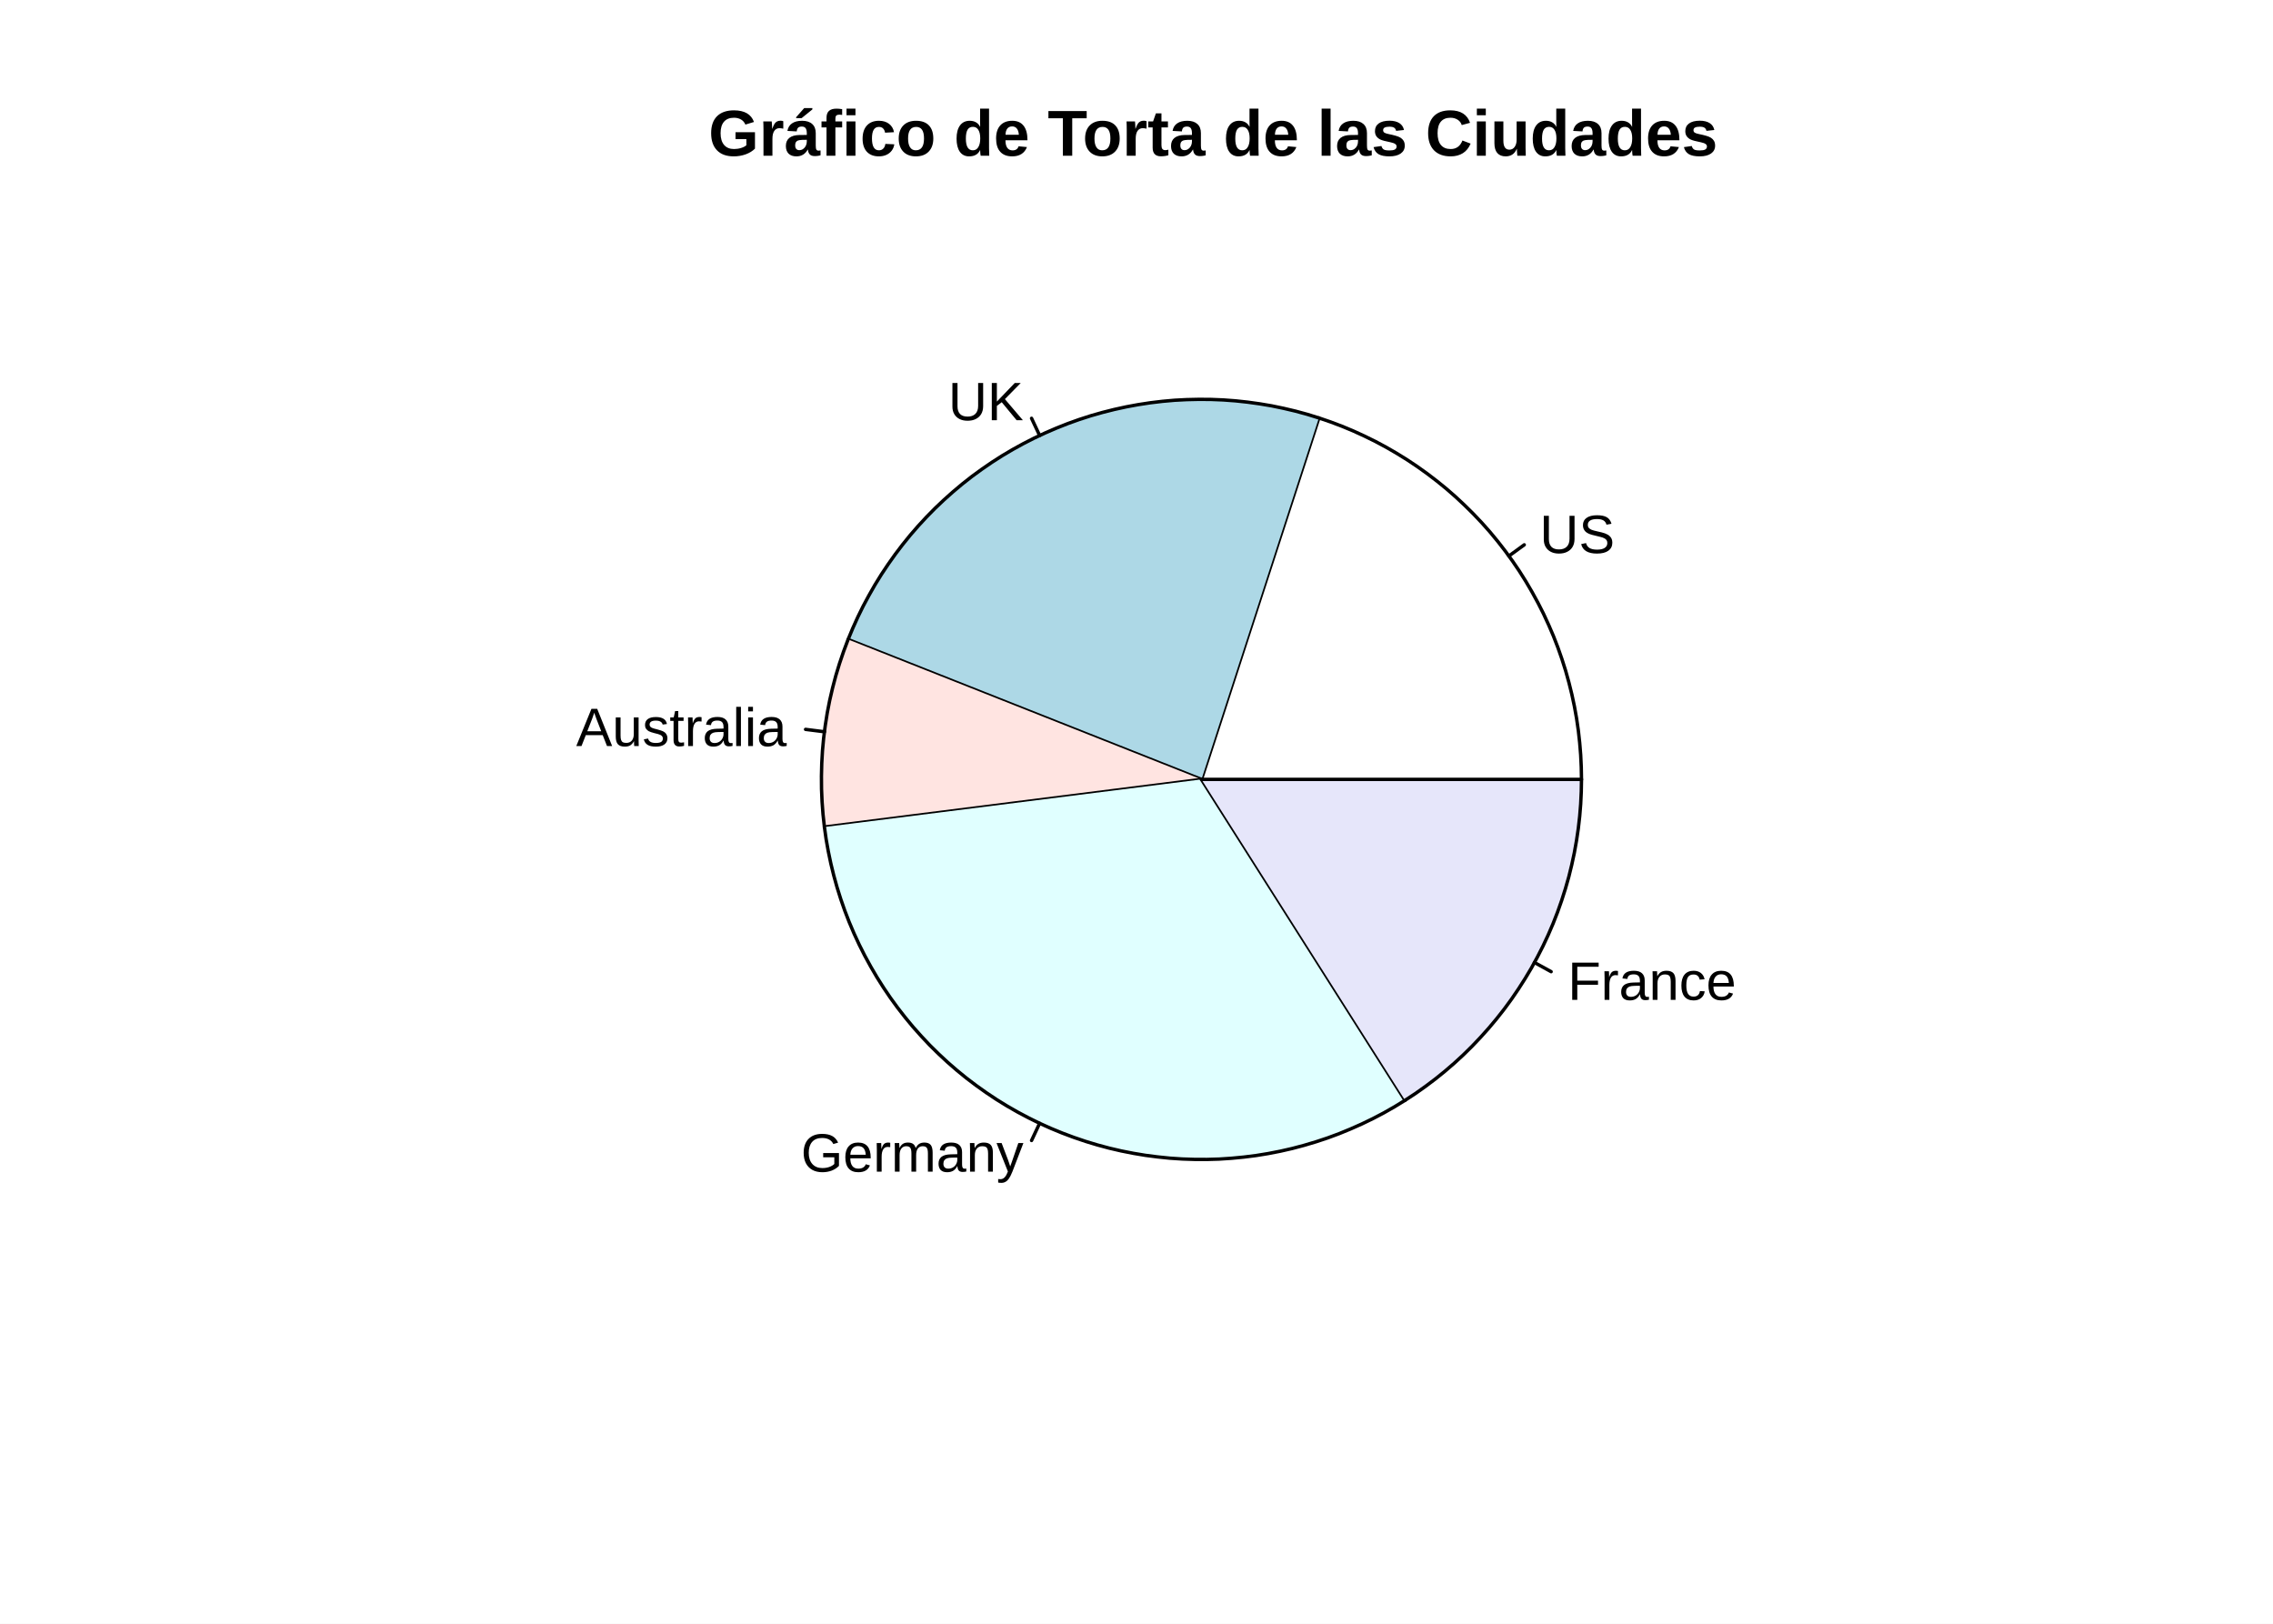
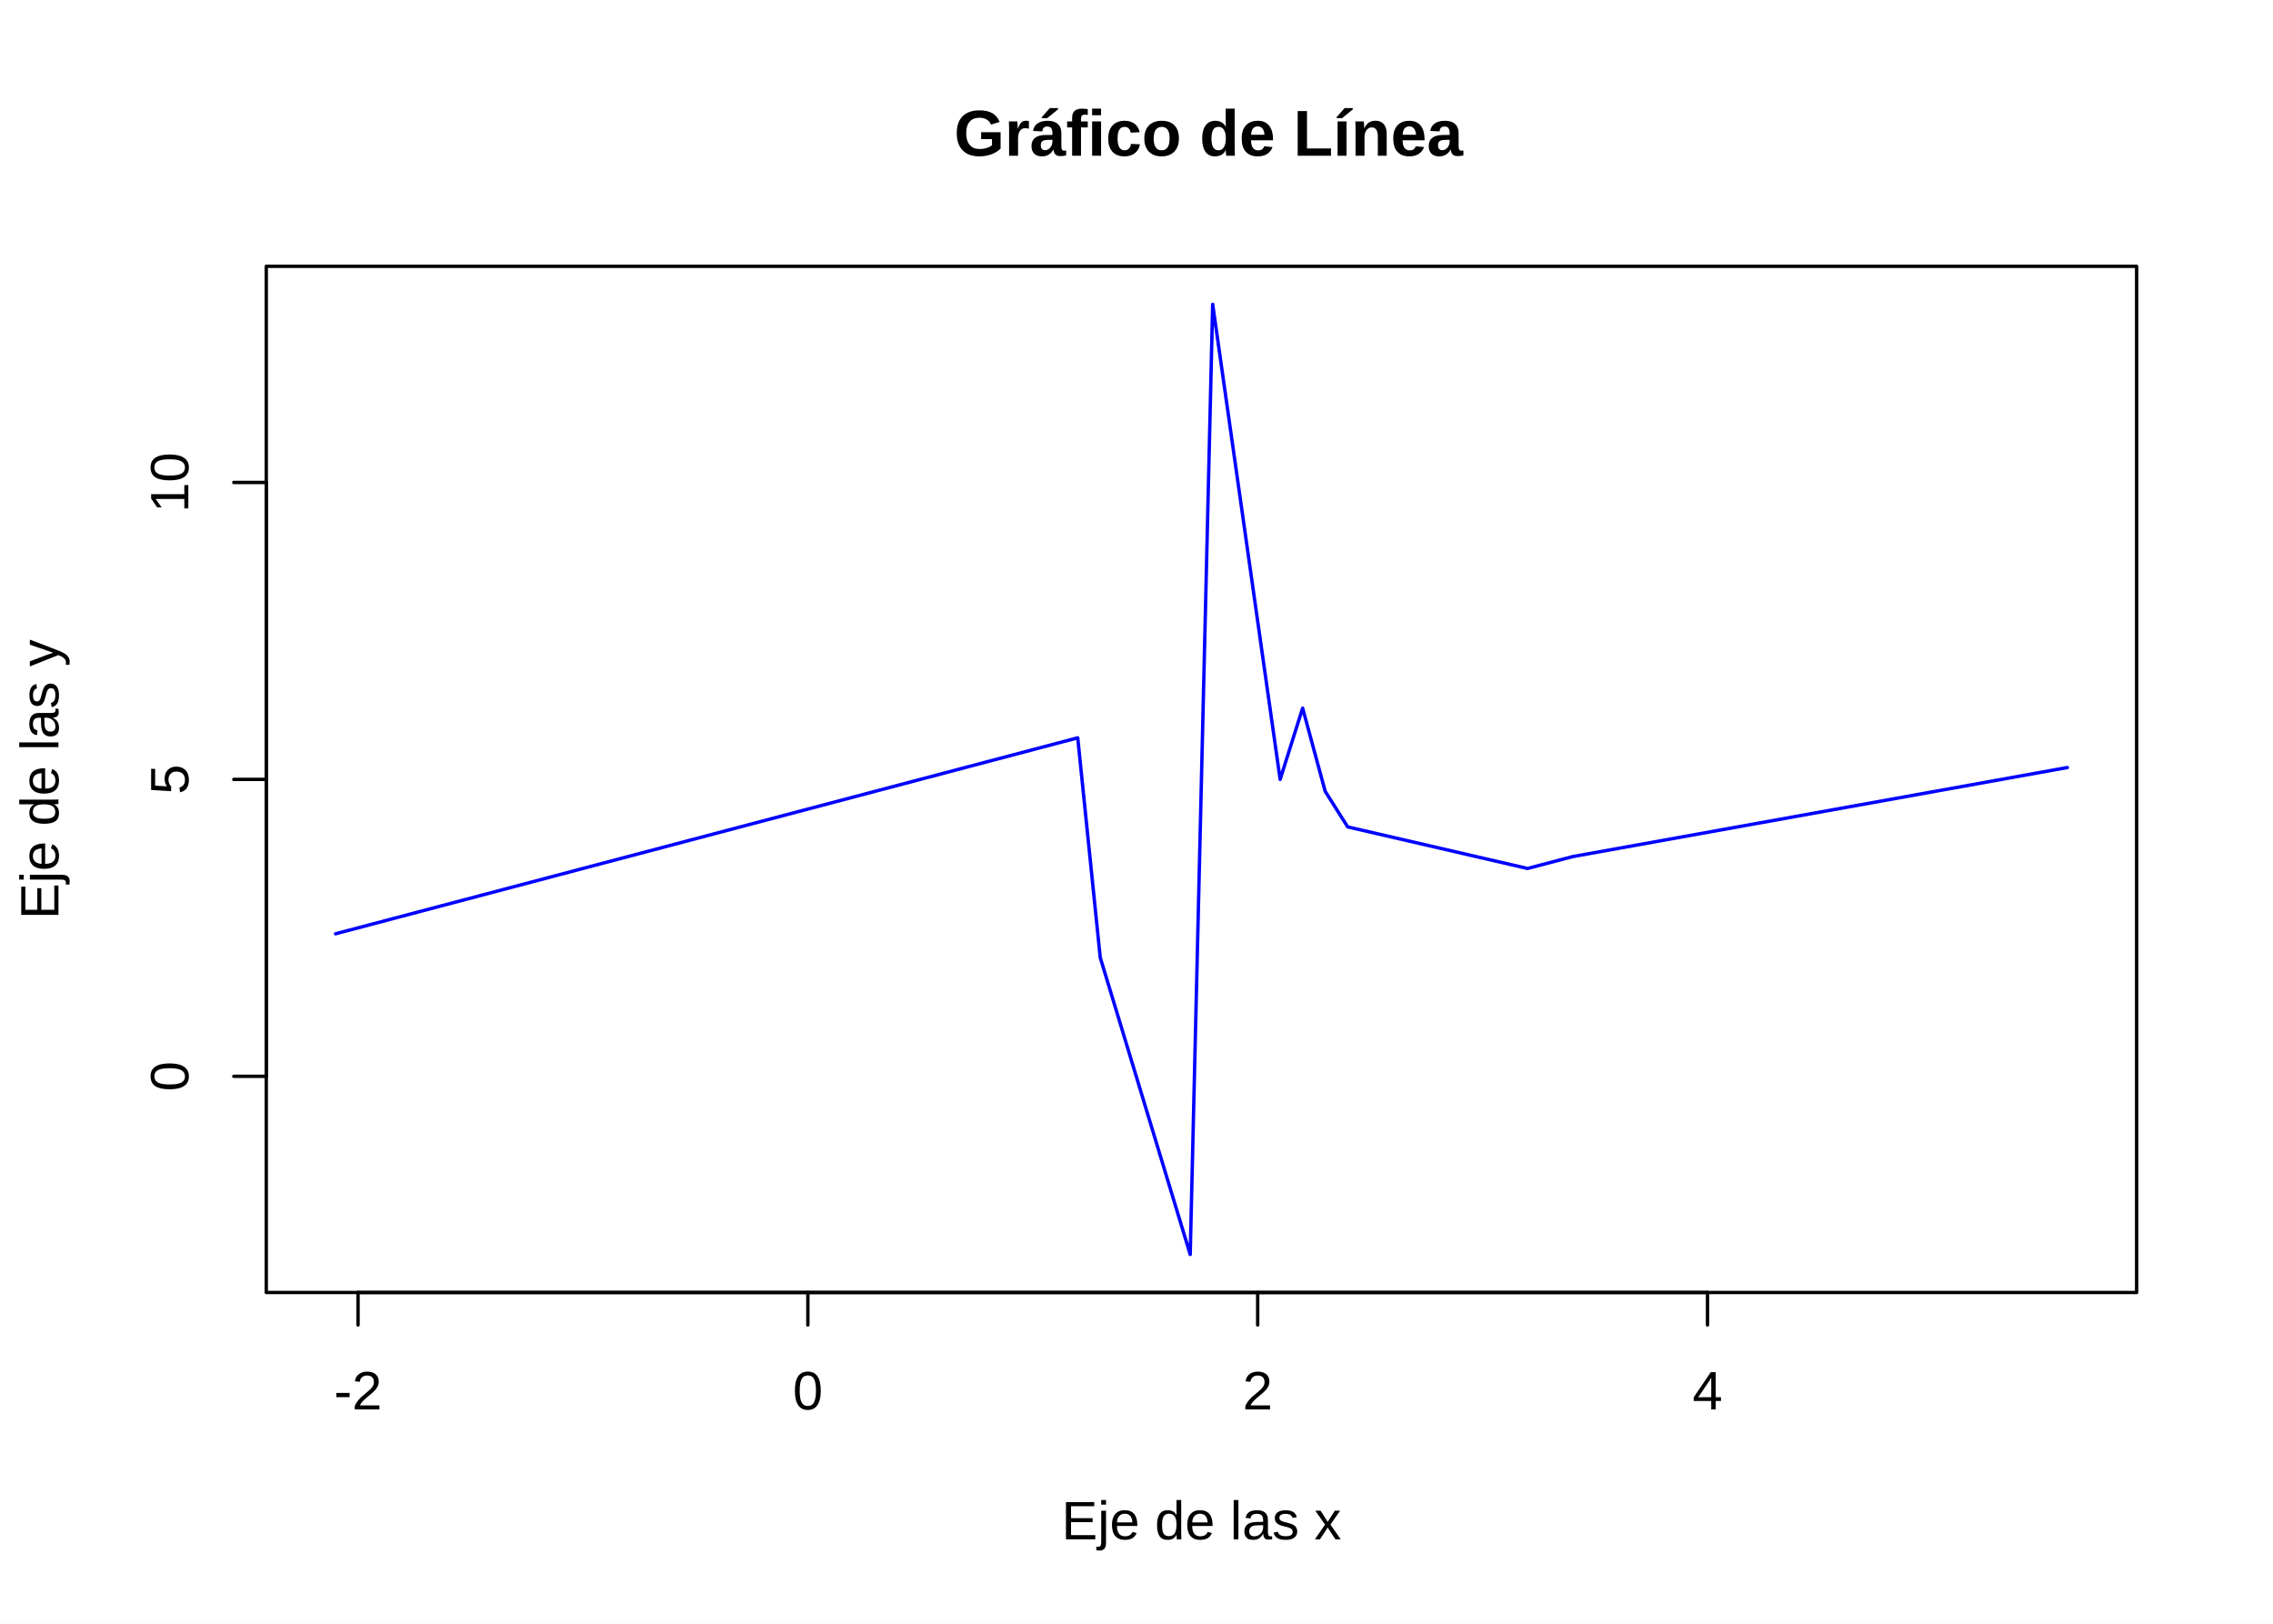
<svg xmlns="http://www.w3.org/2000/svg" viewBox="0 0 504.00 360.00">
  <defs>
    <style type="text/css">
    line, polyline, path, rect, circle {
      fill: none;
      stroke: #000000;
      stroke-linecap: round;
      stroke-linejoin: round;
      stroke-miterlimit: 10.00;
    }
  </style>
  </defs>
  <rect width="100%" height="100%" style="stroke: none; fill: #FFFFFF;" />
  <defs>
    <clipPath id="cpNTkuMDR8NDczLjc2fDI4Ni41Nnw1OS4wNA==">
      <rect x="59.04" y="59.04" width="414.72" height="227.52" />
    </clipPath>
  </defs>
-   <polyline points="350.67,172.80 350.62,170.09 350.49,167.37 350.27,164.67 349.97,161.97 349.58,159.28 349.10,156.61 348.53,153.95 347.88,151.32 347.15,148.70 346.33,146.12 345.43,143.55 344.45,141.02 343.38,138.53 342.24,136.06 341.01,133.64 339.71,131.26 338.34,128.92 336.89,126.62 335.36,124.37 333.77,122.18 332.10,120.03 330.37,117.94 328.57,115.91 326.70,113.94 324.77,112.03 322.79,110.18 320.74,108.39 318.64,106.68 316.48,105.03 314.27,103.45 312.01,101.94 309.70,100.51 307.35,99.15 304.96,97.87 302.52,96.67 300.05,95.54 297.55,94.50 295.01,93.54 292.44,92.66 266.40,172.80 " style="stroke-width: 0.75; fill: #FFFFFF;" clip-path="url(#cpNTkuMDR8NDczLjc2fDI4Ni41Nnw1OS4wNA==)" />
-   <polyline points="334.57,123.27 337.98,120.79 " style="stroke-width: 0.75;" clip-path="url(#cpNTkuMDR8NDczLjc2fDI4Ni41Nnw1OS4wNA==)" />
+   <polyline points="74.40,207.03 238.97,163.58 243.96,212.30 263.91,278.13 268.89,67.47 283.85,172.80 288.84,157.00 293.83,175.43 298.82,183.33 338.71,192.55 348.69,189.92 458.40,170.17 " style="stroke-width: 0.75; stroke: #0000FF;" clip-path="url(#cpNTkuMDR8NDczLjc2fDI4Ni41Nnw1OS4wNA==)" />
  <defs>
    <clipPath id="cpMHw1MDR8MzYwfDA=">
      <rect x="0.00" y="0.00" width="504.00" height="360.00" />
    </clipPath>
  </defs>
+   <line x1="79.39" y1="286.56" x2="378.61" y2="286.56" style="stroke-width: 0.75;" clip-path="url(#cpMHw1MDR8MzYwfDA=)" />
+   <line x1="79.39" y1="286.56" x2="79.39" y2="293.76" style="stroke-width: 0.75;" clip-path="url(#cpMHw1MDR8MzYwfDA=)" />
+   <line x1="179.13" y1="286.56" x2="179.13" y2="293.76" style="stroke-width: 0.75;" clip-path="url(#cpMHw1MDR8MzYwfDA=)" />
+   <line x1="278.87" y1="286.56" x2="278.87" y2="293.76" style="stroke-width: 0.75;" clip-path="url(#cpMHw1MDR8MzYwfDA=)" />
+   <line x1="378.61" y1="286.56" x2="378.61" y2="293.76" style="stroke-width: 0.75;" clip-path="url(#cpMHw1MDR8MzYwfDA=)" />
  <g clip-path="url(#cpMHw1MDR8MzYwfDA=)">
-     <text x="341.39" y="122.61" style="font-size: 12.00px; font-family: Arial;" textLength="16.67px" lengthAdjust="spacingAndGlyphs">US</text>
-   </g>
-   <defs>
-     <clipPath id="cpNTkuMDR8NDczLjc2fDI4Ni41Nnw1OS4wNA==">
-       <rect x="59.04" y="59.04" width="414.72" height="227.52" />
-     </clipPath>
-   </defs>
-   <polyline points="292.44,92.66 289.86,91.86 287.25,91.15 284.62,90.53 281.97,89.98 279.30,89.53 276.63,89.16 273.94,88.87 271.24,88.67 268.54,88.56 265.84,88.54 263.13,88.60 260.43,88.74 257.74,88.98 255.06,89.30 252.38,89.71 249.73,90.20 247.08,90.78 244.46,91.44 241.86,92.18 239.29,93.01 236.75,93.92 234.23,94.92 231.75,95.99 229.30,97.14 226.89,98.37 224.53,99.67 222.20,101.05 219.92,102.51 217.69,104.04 215.51,105.63 213.38,107.30 211.31,109.04 209.29,110.84 207.33,112.70 205.44,114.62 203.60,116.61 201.83,118.65 200.13,120.75 198.49,122.91 196.93,125.11 195.43,127.36 194.01,129.66 192.67,132.01 191.39,134.39 190.20,136.82 189.09,139.28 188.05,141.78 266.40,172.80 " style="stroke-width: 0.75; fill: #ADD8E6;" clip-path="url(#cpNTkuMDR8NDczLjc2fDI4Ni41Nnw1OS4wNA==)" />
-   <polyline points="230.52,96.55 228.73,92.74 " style="stroke-width: 0.75;" clip-path="url(#cpNTkuMDR8NDczLjc2fDI4Ni41Nnw1OS4wNA==)" />
-   <defs>
-     <clipPath id="cpMHw1MDR8MzYwfDA=">
-       <rect x="0.00" y="0.00" width="504.00" height="360.00" />
-     </clipPath>
-   </defs>
-   <g clip-path="url(#cpMHw1MDR8MzYwfDA=)">
-     <text x="210.26" y="93.16" style="font-size: 12.00px; font-family: Arial;" textLength="16.67px" lengthAdjust="spacingAndGlyphs">UK</text>
-   </g>
-   <defs>
-     <clipPath id="cpNTkuMDR8NDczLjc2fDI4Ni41Nnw1OS4wNA==">
-       <rect x="59.04" y="59.04" width="414.72" height="227.52" />
-     </clipPath>
-   </defs>
-   <polyline points="188.05,141.78 187.06,144.42 186.15,147.10 185.33,149.80 184.61,152.53 183.97,155.28 183.43,158.05 182.99,160.84 182.63,163.64 182.37,166.45 182.21,169.27 182.14,172.09 182.16,174.92 182.28,177.74 182.49,180.55 182.80,183.36 266.40,172.80 " style="stroke-width: 0.75; fill: #FFE4E1;" clip-path="url(#cpNTkuMDR8NDczLjc2fDI4Ni41Nnw1OS4wNA==)" />
-   <polyline points="182.80,162.24 178.62,161.71 " style="stroke-width: 0.75;" clip-path="url(#cpNTkuMDR8NDczLjc2fDI4Ni41Nnw1OS4wNA==)" />
-   <defs>
-     <clipPath id="cpMHw1MDR8MzYwfDA=">
-       <rect x="0.00" y="0.00" width="504.00" height="360.00" />
-     </clipPath>
-   </defs>
-   <g clip-path="url(#cpMHw1MDR8MzYwfDA=)">
-     <text x="127.75" y="165.41" style="font-size: 12.00px; font-family: Arial;" textLength="46.69px" lengthAdjust="spacingAndGlyphs">Australia</text>
-   </g>
-   <defs>
-     <clipPath id="cpNTkuMDR8NDczLjc2fDI4Ni41Nnw1OS4wNA==">
-       <rect x="59.04" y="59.04" width="414.72" height="227.52" />
-     </clipPath>
-   </defs>
-   <polyline points="182.80,183.36 183.18,186.07 183.66,188.76 184.22,191.43 184.87,194.09 185.60,196.72 186.42,199.33 187.32,201.91 188.30,204.45 189.37,206.97 190.52,209.45 191.75,211.89 193.06,214.29 194.44,216.65 195.90,218.96 197.43,221.22 199.04,223.43 200.72,225.59 202.46,227.69 204.28,229.73 206.15,231.72 208.10,233.64 210.10,235.50 212.16,237.29 214.28,239.02 216.46,240.67 218.68,242.25 220.96,243.77 223.28,245.20 225.65,246.56 228.07,247.84 230.52,249.05 233.01,250.17 235.54,251.21 238.10,252.17 240.69,253.05 243.30,253.84 245.94,254.55 248.60,255.17 251.28,255.70 253.98,256.15 256.69,256.50 259.41,256.78 262.13,256.96 264.86,257.05 267.60,257.06 270.33,256.98 273.05,256.80 275.77,256.54 278.48,256.20 281.18,255.76 283.86,255.24 286.53,254.63 289.17,253.93 291.79,253.15 294.38,252.29 296.94,251.34 299.47,250.30 301.97,249.19 304.43,248.00 306.85,246.73 309.22,245.38 311.55,243.95 266.40,172.80 " style="stroke-width: 0.75; fill: #E0FFFF;" clip-path="url(#cpNTkuMDR8NDczLjc2fDI4Ni41Nnw1OS4wNA==)" />
-   <polyline points="230.52,249.05 228.73,252.86 " style="stroke-width: 0.75;" clip-path="url(#cpNTkuMDR8NDczLjc2fDI4Ni41Nnw1OS4wNA==)" />
-   <defs>
-     <clipPath id="cpMHw1MDR8MzYwfDA=">
-       <rect x="0.00" y="0.00" width="504.00" height="360.00" />
-     </clipPath>
-   </defs>
-   <g clip-path="url(#cpMHw1MDR8MzYwfDA=)">
-     <text x="177.59" y="259.77" style="font-size: 12.00px; font-family: Arial;" textLength="49.35px" lengthAdjust="spacingAndGlyphs">Germany</text>
-   </g>
-   <defs>
-     <clipPath id="cpNTkuMDR8NDczLjc2fDI4Ni41Nnw1OS4wNA==">
-       <rect x="59.04" y="59.04" width="414.72" height="227.52" />
-     </clipPath>
-   </defs>
-   <polyline points="311.55,243.95 313.84,242.45 316.07,240.87 318.25,239.23 320.38,237.51 322.45,235.73 324.46,233.88 326.41,231.96 328.29,229.98 330.11,227.95 331.87,225.85 333.56,223.70 335.17,221.50 336.71,219.24 338.18,216.94 339.58,214.59 340.89,212.19 342.13,209.76 343.29,207.28 344.37,204.77 345.36,202.23 346.27,199.65 347.10,197.05 347.85,194.42 348.50,191.77 349.08,189.09 349.56,186.40 349.96,183.70 350.27,180.99 350.49,178.26 350.62,175.53 350.67,172.80 266.40,172.80 " style="stroke-width: 0.75; fill: #E6E6FA;" clip-path="url(#cpNTkuMDR8NDczLjc2fDI4Ni41Nnw1OS4wNA==)" />
-   <polyline points="340.24,213.40 343.94,215.43 " style="stroke-width: 0.75;" clip-path="url(#cpNTkuMDR8NDczLjc2fDI4Ni41Nnw1OS4wNA==)" />
-   <defs>
-     <clipPath id="cpMHw1MDR8MzYwfDA=">
-       <rect x="0.00" y="0.00" width="504.00" height="360.00" />
-     </clipPath>
-   </defs>
-   <g clip-path="url(#cpMHw1MDR8MzYwfDA=)">
-     <text x="347.63" y="221.68" style="font-size: 12.00px; font-family: Arial;" textLength="37.35px" lengthAdjust="spacingAndGlyphs">France</text>
+     <text x="74.05" y="312.48" style="font-size: 12.00px; font-family: Arial;" textLength="10.67px" lengthAdjust="spacingAndGlyphs">-2</text>
  </g>
  <g clip-path="url(#cpMHw1MDR8MzYwfDA=)">
-     <text x="157.09" y="34.53" style="font-size: 14.40px; font-weight: bold; font-family: Arial;" textLength="218.61px" lengthAdjust="spacingAndGlyphs">Gráfico de Torta de las Ciudades</text>
+     <text x="175.79" y="312.48" style="font-size: 12.00px; font-family: Arial;" textLength="6.67px" lengthAdjust="spacingAndGlyphs">0</text>
+   </g>
+   <g clip-path="url(#cpMHw1MDR8MzYwfDA=)">
+     <text x="275.53" y="312.48" style="font-size: 12.00px; font-family: Arial;" textLength="6.67px" lengthAdjust="spacingAndGlyphs">2</text>
+   </g>
+   <g clip-path="url(#cpMHw1MDR8MzYwfDA=)">
+     <text x="375.27" y="312.48" style="font-size: 12.00px; font-family: Arial;" textLength="6.67px" lengthAdjust="spacingAndGlyphs">4</text>
+   </g>
+   <line x1="59.04" y1="238.63" x2="59.04" y2="106.97" style="stroke-width: 0.75;" clip-path="url(#cpMHw1MDR8MzYwfDA=)" />
+   <line x1="59.04" y1="238.63" x2="51.84" y2="238.63" style="stroke-width: 0.75;" clip-path="url(#cpMHw1MDR8MzYwfDA=)" />
+   <line x1="59.04" y1="172.80" x2="51.84" y2="172.80" style="stroke-width: 0.75;" clip-path="url(#cpMHw1MDR8MzYwfDA=)" />
+   <line x1="59.04" y1="106.97" x2="51.84" y2="106.97" style="stroke-width: 0.75;" clip-path="url(#cpMHw1MDR8MzYwfDA=)" />
+   <g clip-path="url(#cpMHw1MDR8MzYwfDA=)">
+     <text transform="translate(41.76,241.97) rotate(-90)" style="font-size: 12.00px; font-family: Arial;" textLength="6.67px" lengthAdjust="spacingAndGlyphs">0</text>
+   </g>
+   <g clip-path="url(#cpMHw1MDR8MzYwfDA=)">
+     <text transform="translate(41.76,176.14) rotate(-90)" style="font-size: 12.00px; font-family: Arial;" textLength="6.67px" lengthAdjust="spacingAndGlyphs">5</text>
+   </g>
+   <g clip-path="url(#cpMHw1MDR8MzYwfDA=)">
+     <text transform="translate(41.76,113.64) rotate(-90)" style="font-size: 12.00px; font-family: Arial;" textLength="13.35px" lengthAdjust="spacingAndGlyphs">10</text>
+   </g>
+   <polyline points="59.04,286.56 473.76,286.56 473.76,59.04 59.04,59.04 59.04,286.56 " style="stroke-width: 0.75;" clip-path="url(#cpMHw1MDR8MzYwfDA=)" />
+   <g clip-path="url(#cpMHw1MDR8MzYwfDA=)">
+     <text x="211.55" y="34.53" style="font-size: 14.40px; font-weight: bold; font-family: Arial;" textLength="109.70px" lengthAdjust="spacingAndGlyphs">Gráfico de Línea</text>
+   </g>
+   <g clip-path="url(#cpMHw1MDR8MzYwfDA=)">
+     <text x="235.38" y="341.28" style="font-size: 12.00px; font-family: Arial;" textLength="62.03px" lengthAdjust="spacingAndGlyphs">Eje de las x</text>
+   </g>
+   <g clip-path="url(#cpMHw1MDR8MzYwfDA=)">
+     <text transform="translate(12.96,203.82) rotate(-90)" style="font-size: 12.00px; font-family: Arial;" textLength="62.03px" lengthAdjust="spacingAndGlyphs">Eje de las y</text>
  </g>
</svg>
